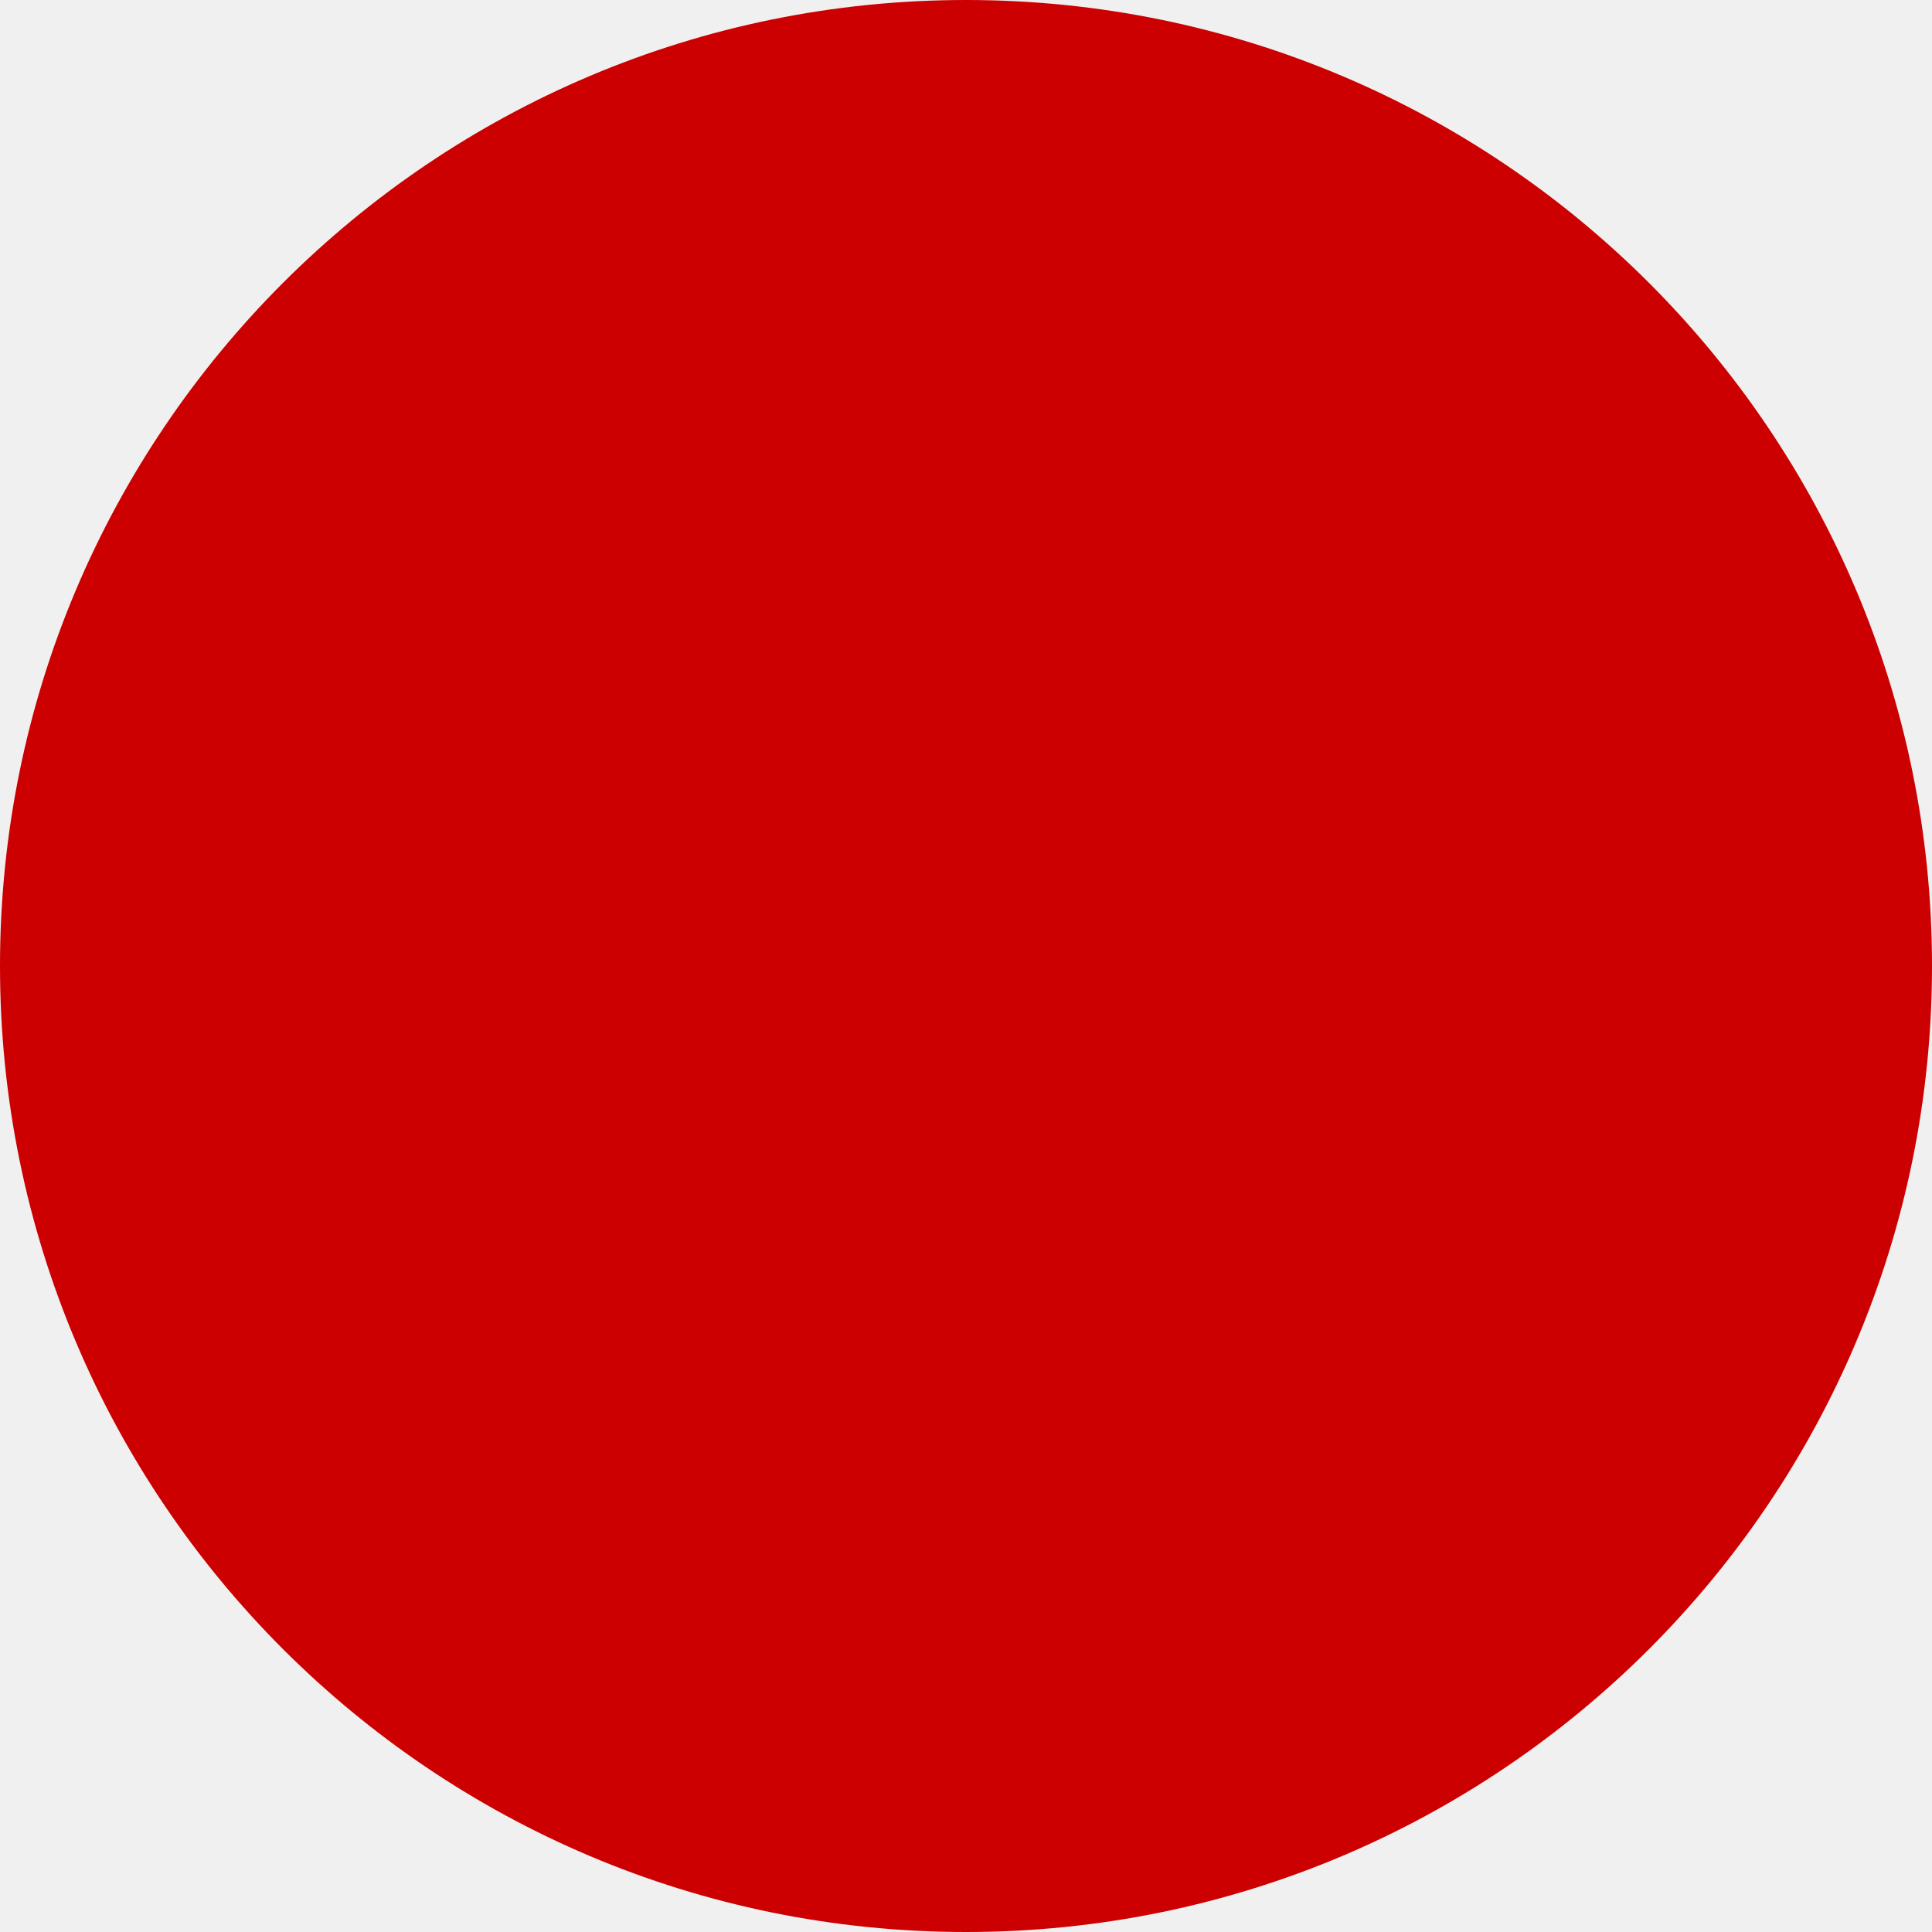
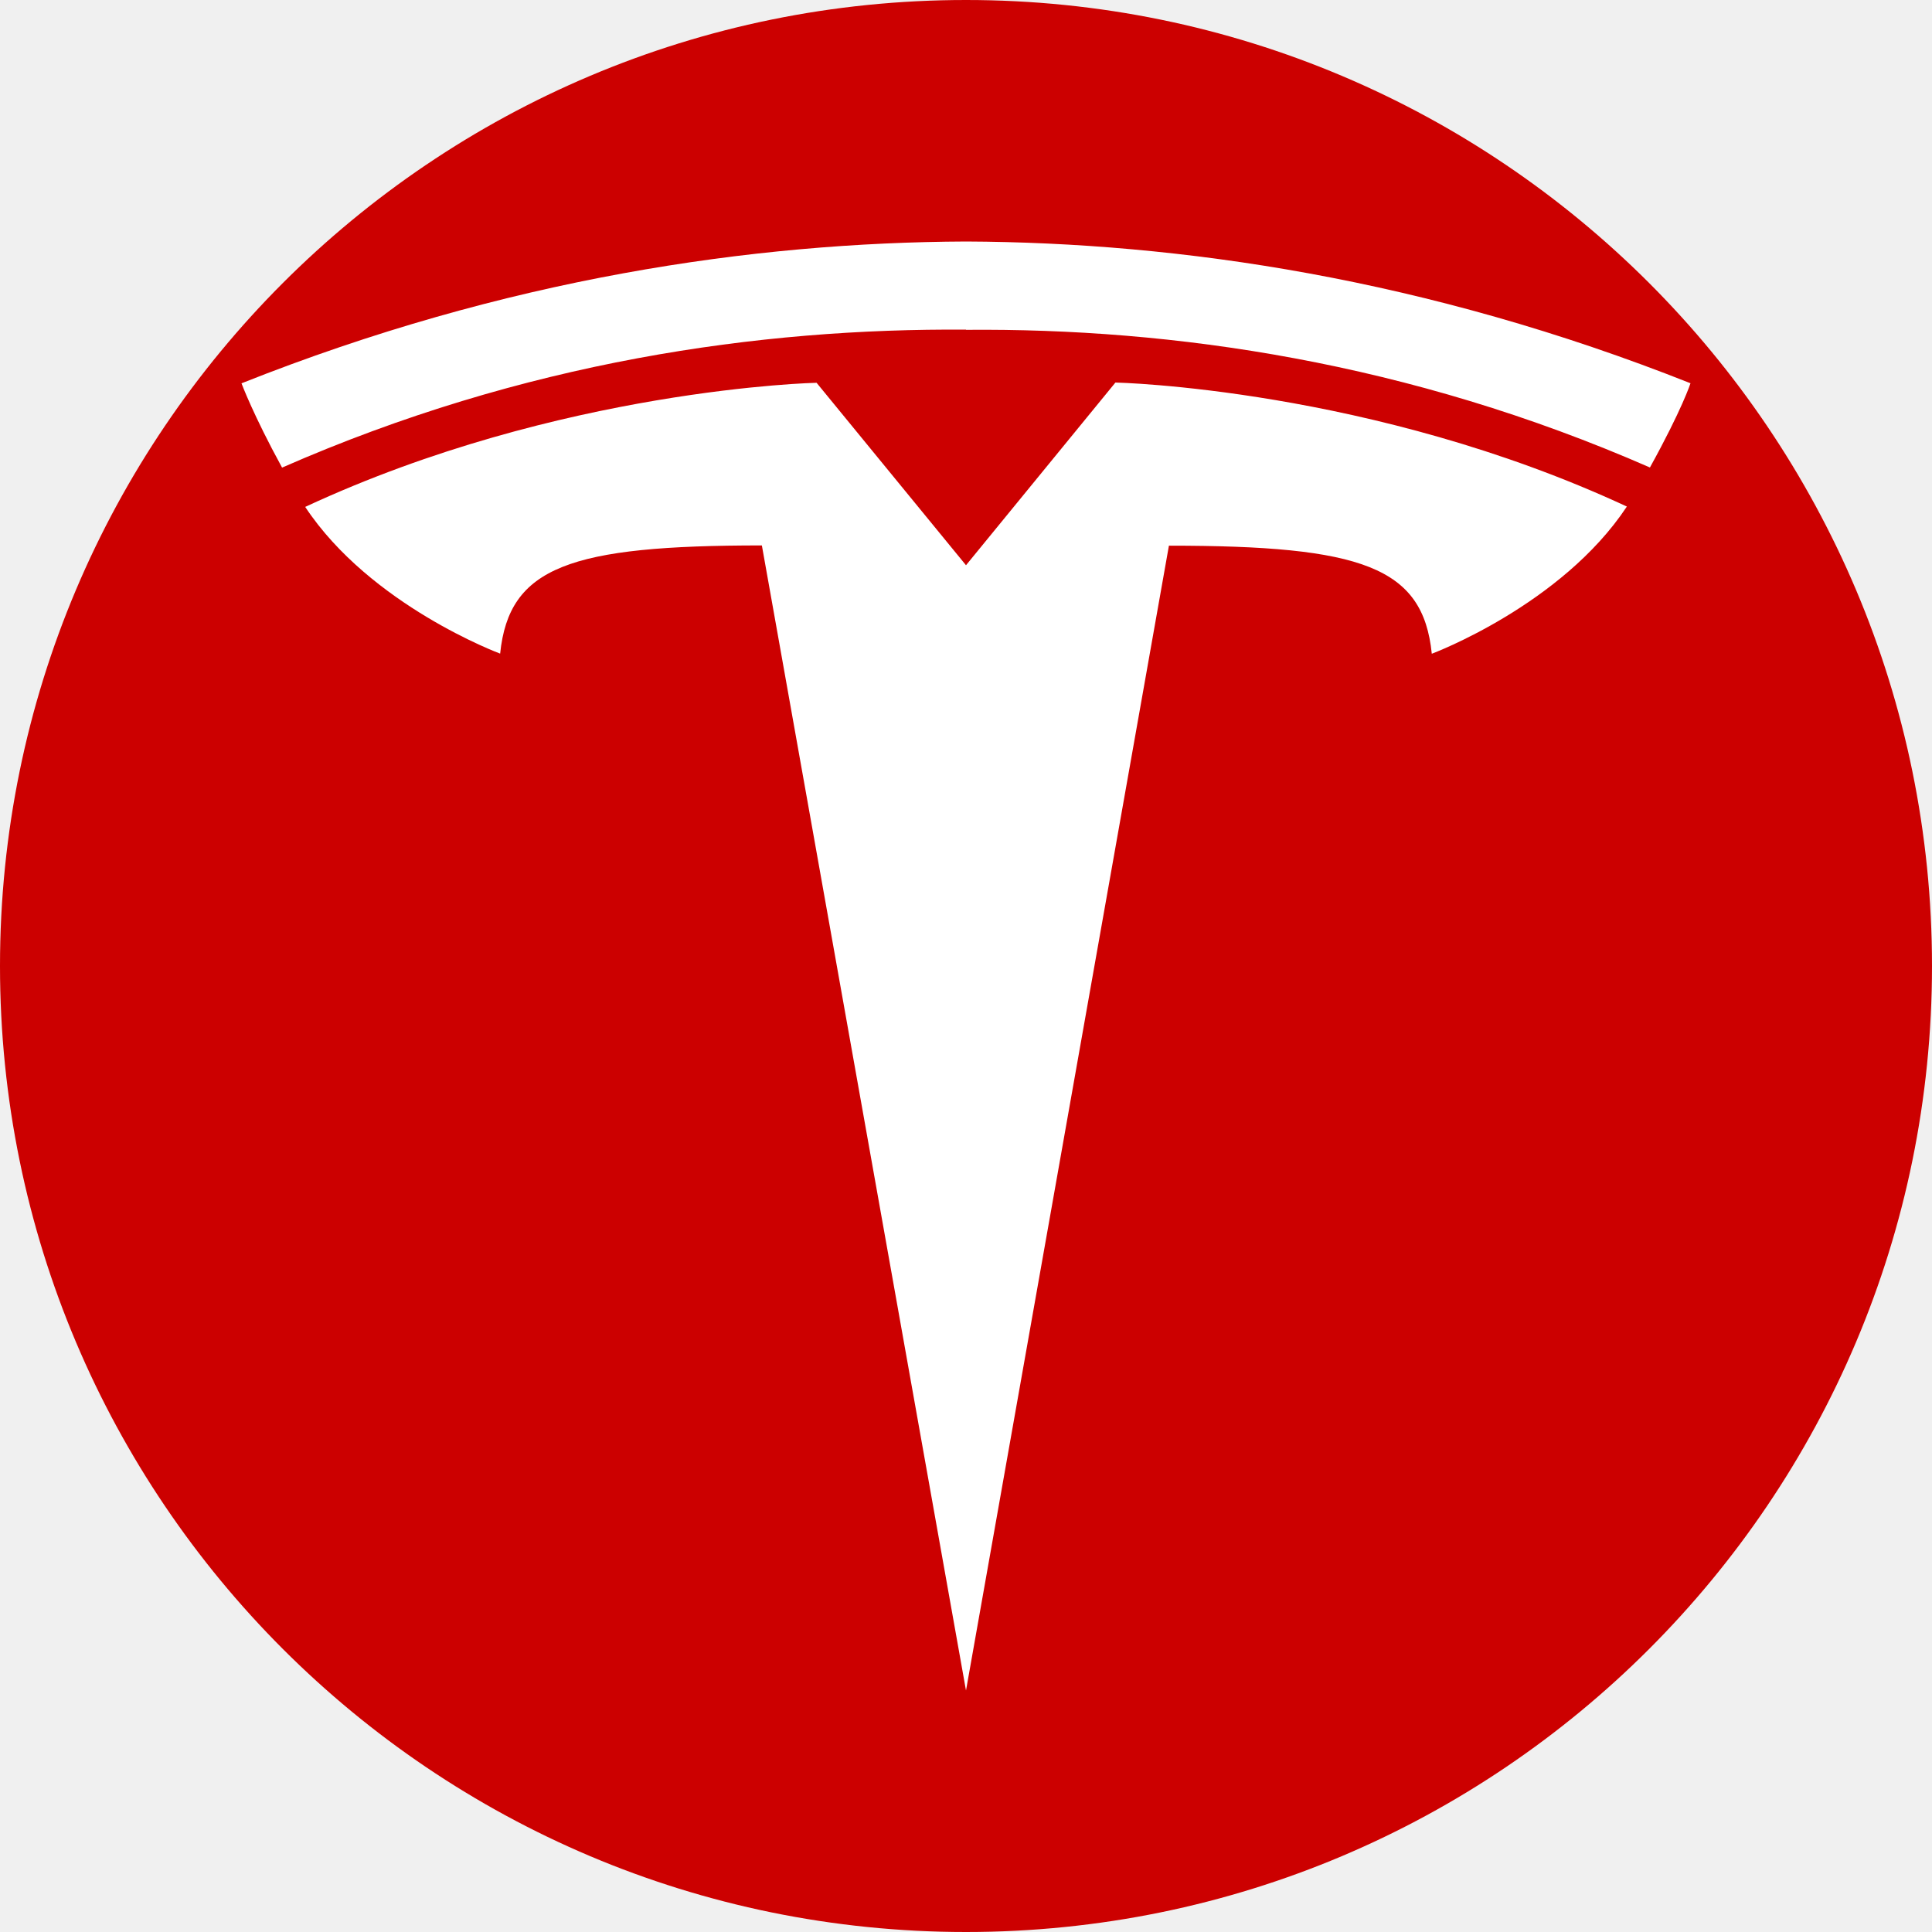
<svg xmlns="http://www.w3.org/2000/svg" viewBox="0 0 32 32" fill="none">
  <circle cx="16" cy="16" r="16" fill="#CC0000" />
  <g transform="translate(4,4)">
-     <path d="M12 5.362l2.475-3.026s4.245.09 8.471 2.054c-1.082 1.636-3.231 2.438-3.231 2.438-.146-1.439-1.154-1.79-4.354-1.79L12 24 8.619 5.034c-3.18 0-4.188.354-4.335 1.792 0 0-2.146-.795-3.229-2.43C5.28 2.431 9.525 2.34 9.525 2.34L12 5.362l-.004.002H12v-.002zm0-3.899c3.415-.03 7.326.528 11.328 2.28.535-.968.672-1.395.672-1.395C19.625.612 15.528.015 12 0 8.472.015 4.375.61 0 2.349c0 0 .195.525.672 1.396C4.674 1.989 8.585 1.435 12 1.46v.003z" />
+     <path d="M12 5.362l2.475-3.026s4.245.09 8.471 2.054c-1.082 1.636-3.231 2.438-3.231 2.438-.146-1.439-1.154-1.79-4.354-1.79L12 24 8.619 5.034c-3.18 0-4.188.354-4.335 1.792 0 0-2.146-.795-3.229-2.43C5.28 2.431 9.525 2.34 9.525 2.34L12 5.362l-.004.002H12v-.002zm0-3.899c3.415-.03 7.326.528 11.328 2.28.535-.968.672-1.395.672-1.395C19.625.612 15.528.015 12 0 8.472.015 4.375.61 0 2.349c0 0 .195.525.672 1.396C4.674 1.989 8.585 1.435 12 1.46v.003z" fill="#FFFFFF" />
  </g>
</svg>
